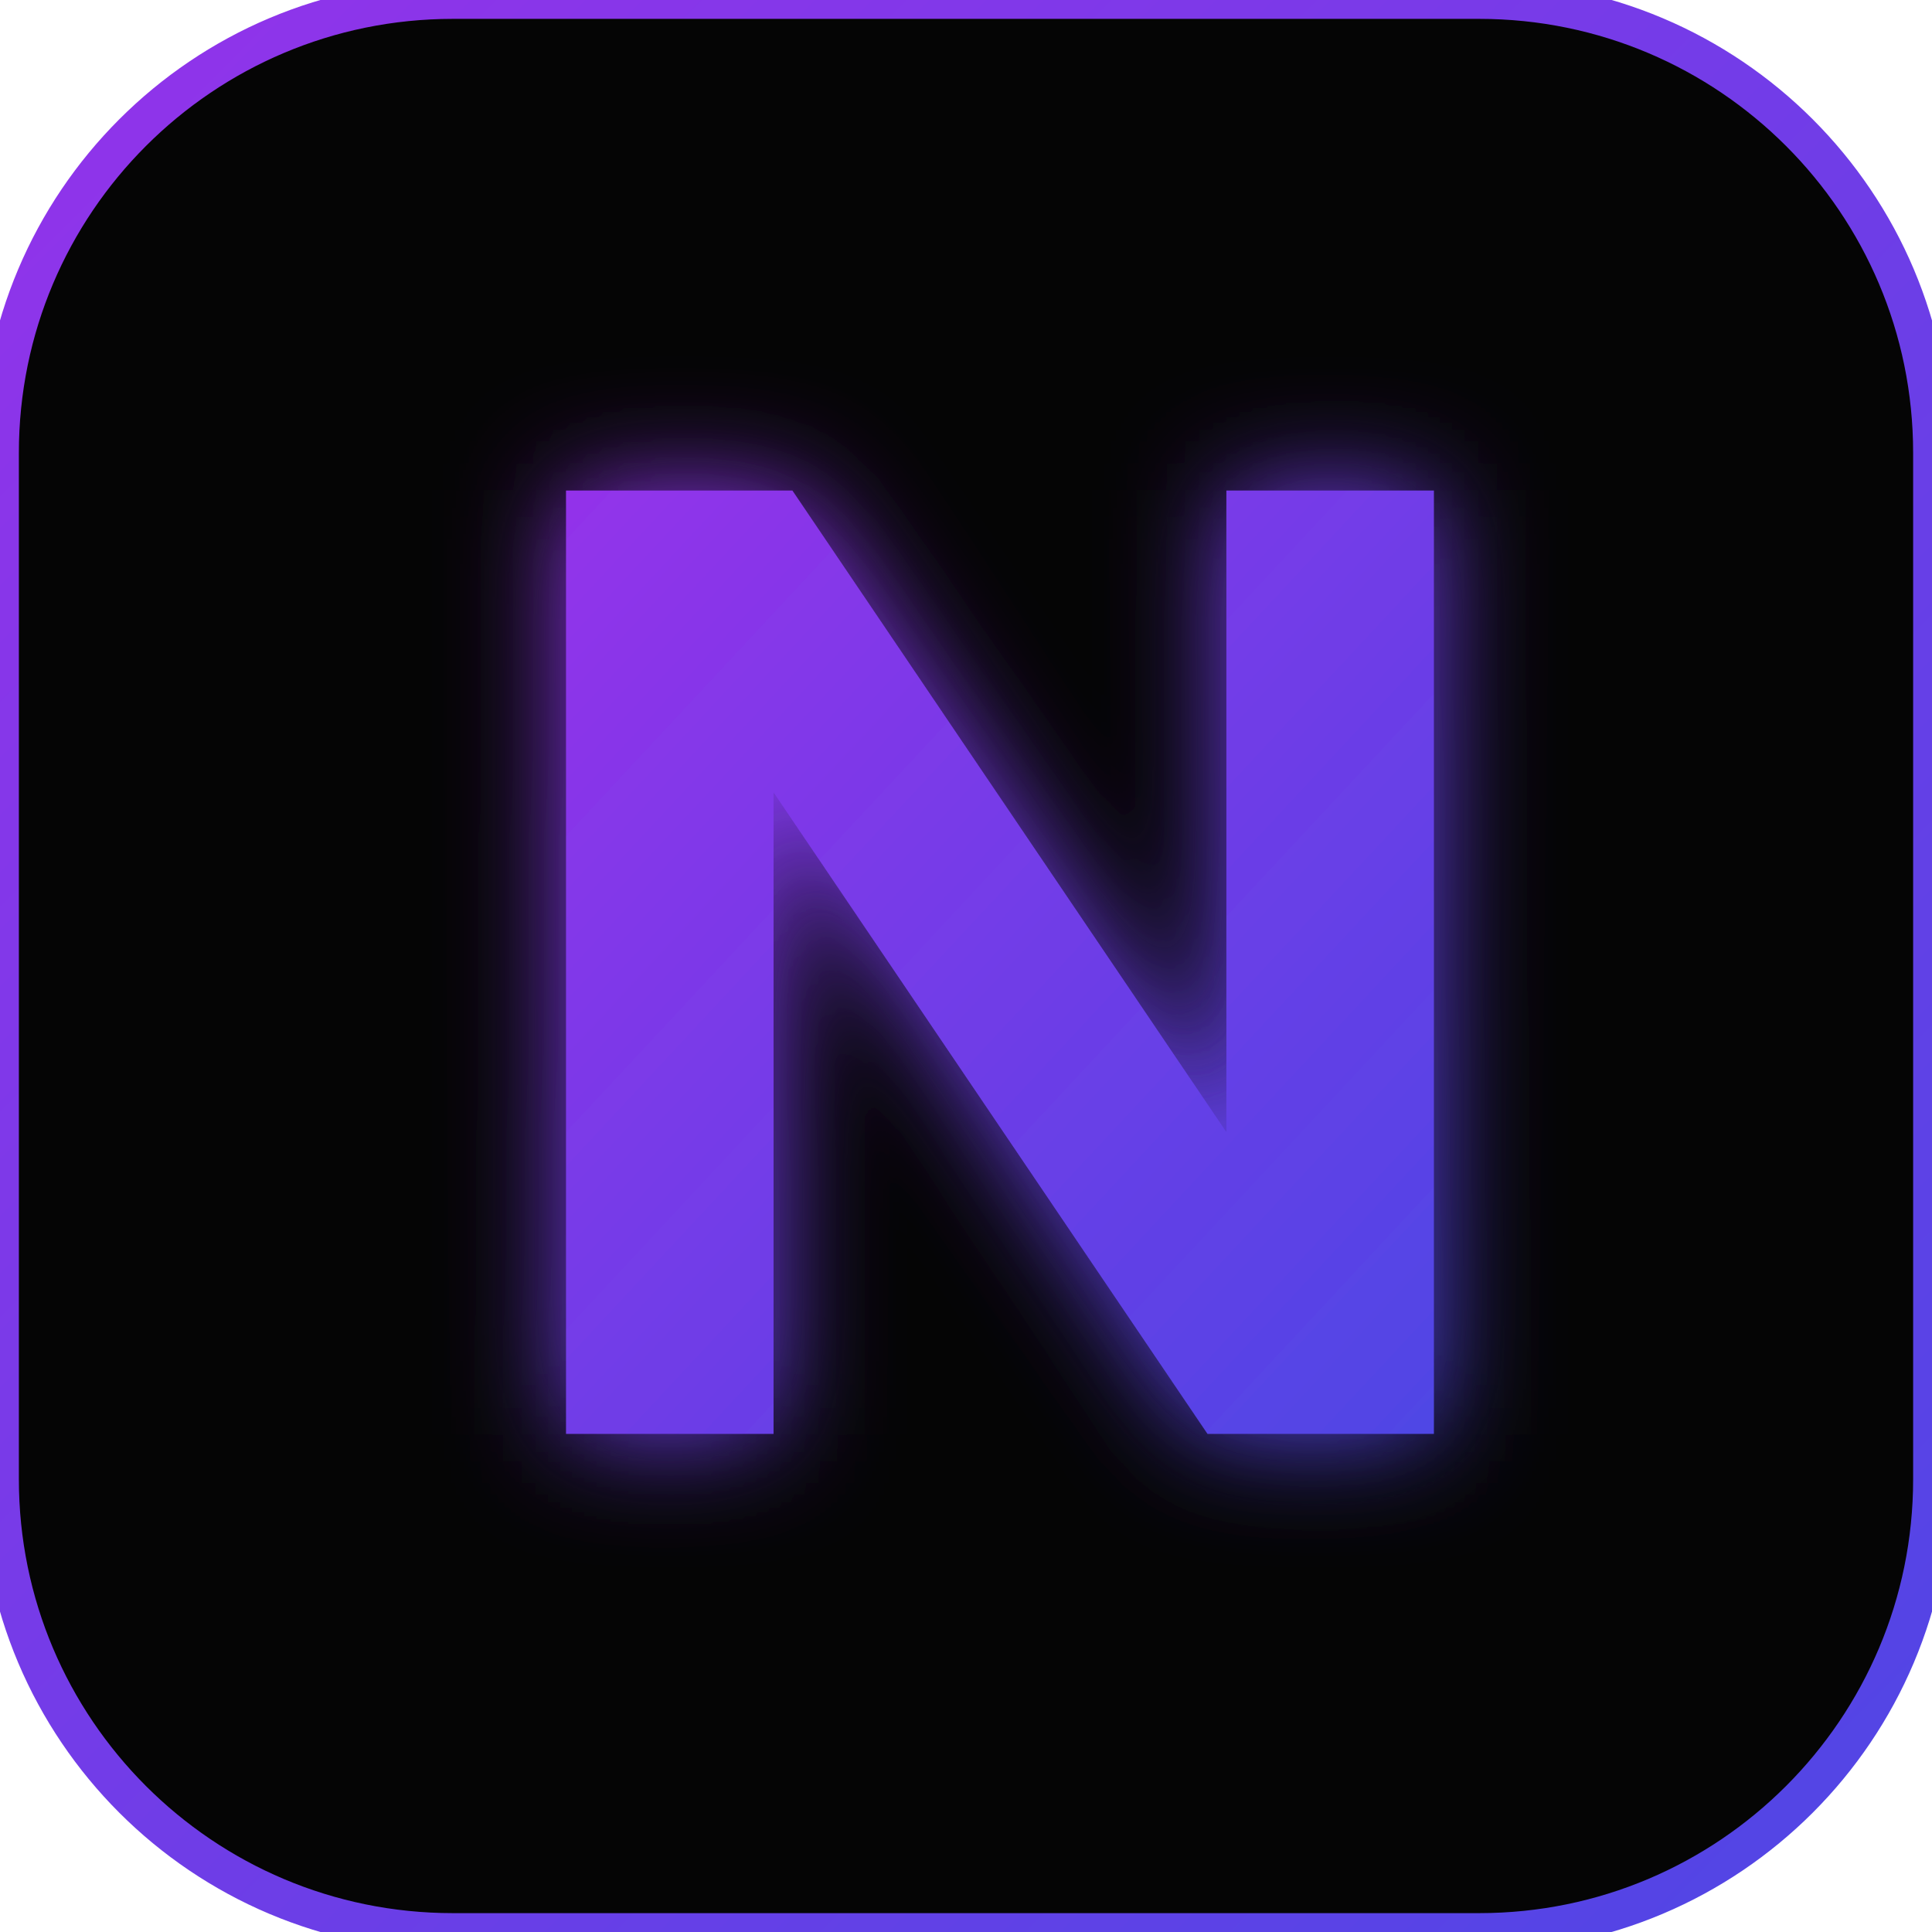
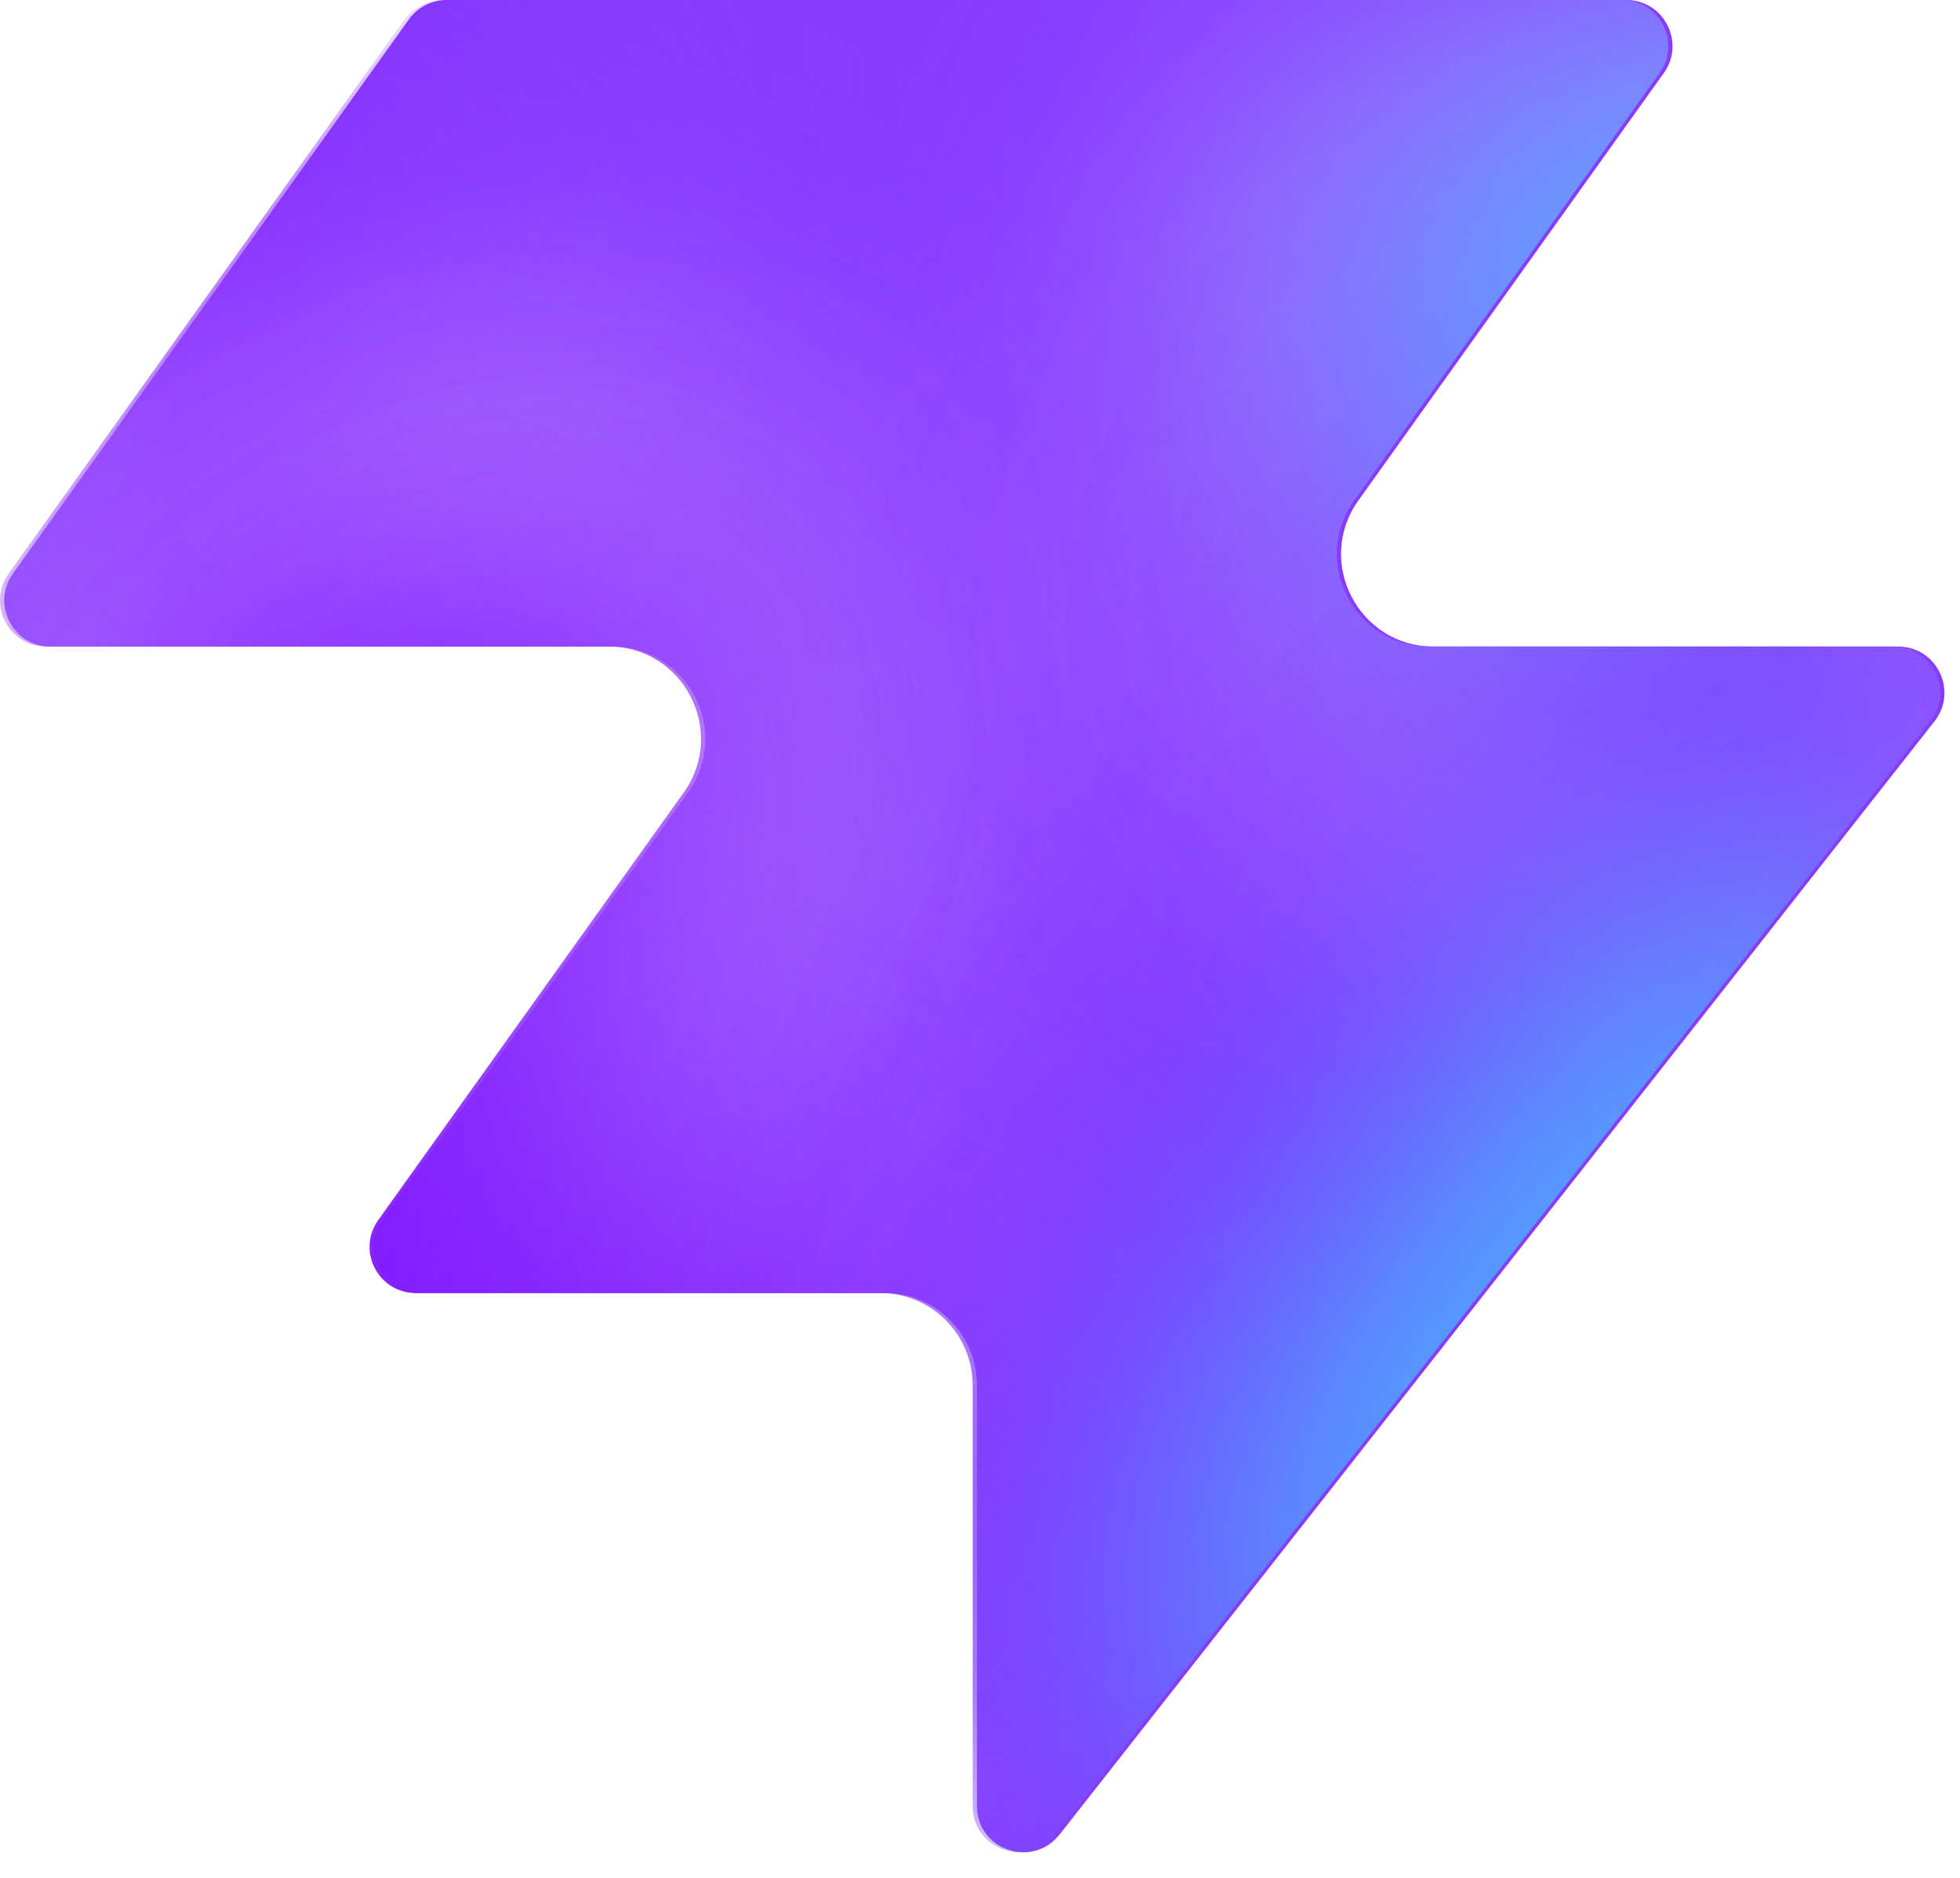
- <svg xmlns="http://www.w3.org/2000/svg" viewBox="0 0 512 512">
+ <svg xmlns="http://www.w3.org/2000/svg" width="48" height="46" fill="none" viewBox="0 0 48 46">
+   <path fill="#863bff" d="M25.946 44.938c-.664.845-2.021.375-2.021-.698V33.937a2.26 2.26 0 0 0-2.262-2.262H10.287c-.92 0-1.456-1.04-.92-1.788l7.48-10.471c1.07-1.497 0-3.578-1.842-3.578H1.237c-.92 0-1.456-1.04-.92-1.788L10.013.474c.214-.297.556-.474.92-.474h28.894c.92 0 1.456 1.04.92 1.788l-7.48 10.471c-1.07 1.498 0 3.579 1.842 3.579h11.377c.943 0 1.473 1.088.89 1.83L25.947 44.94z" style="fill:#863bff;fill:color(display-p3 .525 .23 1);fill-opacity:1" />
+   <mask id="a" width="48" height="46" x="0" y="0" maskUnits="userSpaceOnUse" style="mask-type:alpha">
+     <path fill="#000" d="M25.842 44.938c-.664.844-2.021.375-2.021-.698V33.937a2.26 2.26 0 0 0-2.262-2.262H10.183c-.92 0-1.456-1.04-.92-1.788l7.48-10.471c1.07-1.498 0-3.579-1.842-3.579H1.133c-.92 0-1.456-1.04-.92-1.787L9.91.473c.214-.297.556-.474.92-.474h28.894c.92 0 1.456 1.04.92 1.788l-7.48 10.471c-1.07 1.498 0 3.578 1.842 3.578h11.377c.943 0 1.473 1.088.89 1.832L25.843 44.94z" style="fill:#000;fill-opacity:1" />
+   </mask>
+   <g mask="url(#a)">
+     <g filter="url(#b)">
+       <ellipse cx="5.508" cy="14.704" fill="#ede6ff" rx="5.508" ry="14.704" style="fill:#ede6ff;fill:color(display-p3 .927 .903 1);fill-opacity:1" transform="matrix(.00324 1 1 -.00324 -4.47 31.516)" />
+     </g>
+     <g filter="url(#c)">
+       <ellipse cx="10.399" cy="29.851" fill="#ede6ff" rx="10.399" ry="29.851" style="fill:#ede6ff;fill:color(display-p3 .927 .903 1);fill-opacity:1" transform="matrix(.00324 1 1 -.00324 -39.328 7.883)" />
+     </g>
+     <g filter="url(#d)">
+       <ellipse cx="5.508" cy="30.487" fill="#7e14ff" rx="5.508" ry="30.487" style="fill:#7e14ff;fill:color(display-p3 .492 .077 1);fill-opacity:1" transform="rotate(89.814 -25.913 -14.639)scale(1 -1)" />
+     </g>
+     <g filter="url(#e)">
+       <ellipse cx="5.508" cy="30.599" fill="#7e14ff" rx="5.508" ry="30.599" style="fill:#7e14ff;fill:color(display-p3 .492 .077 1);fill-opacity:1" transform="rotate(89.814 -32.644 -3.334)scale(1 -1)" />
+     </g>
+     <g filter="url(#f)">
+       <ellipse cx="5.508" cy="30.599" fill="#7e14ff" rx="5.508" ry="30.599" style="fill:#7e14ff;fill:color(display-p3 .492 .077 1);fill-opacity:1" transform="matrix(.00324 1 1 -.00324 -34.34 30.47)" />
+     </g>
+     <g filter="url(#g)">
+       <ellipse cx="14.072" cy="22.078" fill="#ede6ff" rx="14.072" ry="22.078" style="fill:#ede6ff;fill:color(display-p3 .927 .903 1);fill-opacity:1" transform="rotate(93.35 24.506 48.493)scale(-1 1)" />
+     </g>
+     <g filter="url(#h)">
+       <ellipse cx="3.47" cy="21.501" fill="#7e14ff" rx="3.47" ry="21.501" style="fill:#7e14ff;fill:color(display-p3 .492 .077 1);fill-opacity:1" transform="rotate(89.009 28.708 47.59)scale(-1 1)" />
+     </g>
+     <g filter="url(#i)">
+       <ellipse cx="3.47" cy="21.501" fill="#7e14ff" rx="3.47" ry="21.501" style="fill:#7e14ff;fill:color(display-p3 .492 .077 1);fill-opacity:1" transform="rotate(89.009 28.708 47.59)scale(-1 1)" />
+     </g>
+     <g filter="url(#j)">
+       <ellipse cx=".387" cy="8.972" fill="#7e14ff" rx="4.407" ry="29.108" style="fill:#7e14ff;fill:color(display-p3 .492 .077 1);fill-opacity:1" transform="rotate(39.51 .387 8.972)" />
+     </g>
+     <g filter="url(#k)">
+       <ellipse cx="47.523" cy="-6.092" fill="#7e14ff" rx="4.407" ry="29.108" style="fill:#7e14ff;fill:color(display-p3 .492 .077 1);fill-opacity:1" transform="rotate(37.892 47.523 -6.092)" />
+     </g>
+     <g filter="url(#l)">
+       <ellipse cx="41.412" cy="6.333" fill="#47bfff" rx="5.971" ry="9.665" style="fill:#47bfff;fill:color(display-p3 .28 .748 1);fill-opacity:1" transform="rotate(37.892 41.412 6.333)" />
+     </g>
+     <g filter="url(#m)">
+       <ellipse cx="-1.879" cy="38.332" fill="#7e14ff" rx="4.407" ry="29.108" style="fill:#7e14ff;fill:color(display-p3 .492 .077 1);fill-opacity:1" transform="rotate(37.892 -1.88 38.332)" />
+     </g>
+     <g filter="url(#n)">
+       <ellipse cx="-1.879" cy="38.332" fill="#7e14ff" rx="4.407" ry="29.108" style="fill:#7e14ff;fill:color(display-p3 .492 .077 1);fill-opacity:1" transform="rotate(37.892 -1.88 38.332)" />
+     </g>
+     <g filter="url(#o)">
+       <ellipse cx="35.651" cy="29.907" fill="#7e14ff" rx="4.407" ry="29.108" style="fill:#7e14ff;fill:color(display-p3 .492 .077 1);fill-opacity:1" transform="rotate(37.892 35.651 29.907)" />
+     </g>
+     <g filter="url(#p)">
+       <ellipse cx="38.418" cy="32.4" fill="#47bfff" rx="5.971" ry="15.297" style="fill:#47bfff;fill:color(display-p3 .28 .748 1);fill-opacity:1" transform="rotate(37.892 38.418 32.4)" />
+     </g>
+   </g>
  <defs>
-     <linearGradient id="neectify-grad" x1="0%" y1="0%" x2="100%" y2="100%">
-       <stop offset="0%" style="stop-color:#9333ea;stop-opacity:1" />
-       <stop offset="100%" style="stop-color:#4f46e5;stop-opacity:1" />
-     </linearGradient>
-     <filter id="glow" x="-20%" y="-20%" width="140%" height="140%">
-       <feGaussianBlur stdDeviation="15" result="blur" />
-       <feComposite in="SourceGraphic" in2="blur" operator="over" />
+     <filter id="b" width="60.045" height="41.654" x="-19.77" y="16.149" color-interpolation-filters="sRGB" filterUnits="userSpaceOnUse">
+       <feFlood flood-opacity="0" result="BackgroundImageFix" />
+       <feBlend in="SourceGraphic" in2="BackgroundImageFix" result="shape" />
+       <feGaussianBlur result="effect1_foregroundBlur_2002_17158" stdDeviation="7.659" />
+     </filter>
+     <filter id="c" width="90.34" height="51.437" x="-54.613" y="-7.533" color-interpolation-filters="sRGB" filterUnits="userSpaceOnUse">
+       <feFlood flood-opacity="0" result="BackgroundImageFix" />
+       <feBlend in="SourceGraphic" in2="BackgroundImageFix" result="shape" />
+       <feGaussianBlur result="effect1_foregroundBlur_2002_17158" stdDeviation="7.659" />
+     </filter>
+     <filter id="d" width="79.355" height="29.4" x="-49.64" y="2.03" color-interpolation-filters="sRGB" filterUnits="userSpaceOnUse">
+       <feFlood flood-opacity="0" result="BackgroundImageFix" />
+       <feBlend in="SourceGraphic" in2="BackgroundImageFix" result="shape" />
+       <feGaussianBlur result="effect1_foregroundBlur_2002_17158" stdDeviation="4.596" />
+     </filter>
+     <filter id="e" width="79.579" height="29.4" x="-45.045" y="20.029" color-interpolation-filters="sRGB" filterUnits="userSpaceOnUse">
+       <feFlood flood-opacity="0" result="BackgroundImageFix" />
+       <feBlend in="SourceGraphic" in2="BackgroundImageFix" result="shape" />
+       <feGaussianBlur result="effect1_foregroundBlur_2002_17158" stdDeviation="4.596" />
+     </filter>
+     <filter id="f" width="79.579" height="29.4" x="-43.513" y="21.178" color-interpolation-filters="sRGB" filterUnits="userSpaceOnUse">
+       <feFlood flood-opacity="0" result="BackgroundImageFix" />
+       <feBlend in="SourceGraphic" in2="BackgroundImageFix" result="shape" />
+       <feGaussianBlur result="effect1_foregroundBlur_2002_17158" stdDeviation="4.596" />
+     </filter>
+     <filter id="g" width="74.749" height="58.852" x="15.756" y="-17.901" color-interpolation-filters="sRGB" filterUnits="userSpaceOnUse">
+       <feFlood flood-opacity="0" result="BackgroundImageFix" />
+       <feBlend in="SourceGraphic" in2="BackgroundImageFix" result="shape" />
+       <feGaussianBlur result="effect1_foregroundBlur_2002_17158" stdDeviation="7.659" />
+     </filter>
+     <filter id="h" width="61.377" height="25.362" x="23.548" y="2.284" color-interpolation-filters="sRGB" filterUnits="userSpaceOnUse">
+       <feFlood flood-opacity="0" result="BackgroundImageFix" />
+       <feBlend in="SourceGraphic" in2="BackgroundImageFix" result="shape" />
+       <feGaussianBlur result="effect1_foregroundBlur_2002_17158" stdDeviation="4.596" />
+     </filter>
+     <filter id="i" width="61.377" height="25.362" x="23.548" y="2.284" color-interpolation-filters="sRGB" filterUnits="userSpaceOnUse">
+       <feFlood flood-opacity="0" result="BackgroundImageFix" />
+       <feBlend in="SourceGraphic" in2="BackgroundImageFix" result="shape" />
+       <feGaussianBlur result="effect1_foregroundBlur_2002_17158" stdDeviation="4.596" />
+     </filter>
+     <filter id="j" width="56.045" height="63.649" x="-27.636" y="-22.853" color-interpolation-filters="sRGB" filterUnits="userSpaceOnUse">
+       <feFlood flood-opacity="0" result="BackgroundImageFix" />
+       <feBlend in="SourceGraphic" in2="BackgroundImageFix" result="shape" />
+       <feGaussianBlur result="effect1_foregroundBlur_2002_17158" stdDeviation="4.596" />
+     </filter>
+     <filter id="k" width="54.814" height="64.646" x="20.116" y="-38.415" color-interpolation-filters="sRGB" filterUnits="userSpaceOnUse">
+       <feFlood flood-opacity="0" result="BackgroundImageFix" />
+       <feBlend in="SourceGraphic" in2="BackgroundImageFix" result="shape" />
+       <feGaussianBlur result="effect1_foregroundBlur_2002_17158" stdDeviation="4.596" />
+     </filter>
+     <filter id="l" width="33.541" height="35.313" x="24.641" y="-11.323" color-interpolation-filters="sRGB" filterUnits="userSpaceOnUse">
+       <feFlood flood-opacity="0" result="BackgroundImageFix" />
+       <feBlend in="SourceGraphic" in2="BackgroundImageFix" result="shape" />
+       <feGaussianBlur result="effect1_foregroundBlur_2002_17158" stdDeviation="4.596" />
+     </filter>
+     <filter id="m" width="54.814" height="64.646" x="-29.286" y="6.009" color-interpolation-filters="sRGB" filterUnits="userSpaceOnUse">
+       <feFlood flood-opacity="0" result="BackgroundImageFix" />
+       <feBlend in="SourceGraphic" in2="BackgroundImageFix" result="shape" />
+       <feGaussianBlur result="effect1_foregroundBlur_2002_17158" stdDeviation="4.596" />
+     </filter>
+     <filter id="n" width="54.814" height="64.646" x="-29.286" y="6.009" color-interpolation-filters="sRGB" filterUnits="userSpaceOnUse">
+       <feFlood flood-opacity="0" result="BackgroundImageFix" />
+       <feBlend in="SourceGraphic" in2="BackgroundImageFix" result="shape" />
+       <feGaussianBlur result="effect1_foregroundBlur_2002_17158" stdDeviation="4.596" />
+     </filter>
+     <filter id="o" width="54.814" height="64.646" x="8.244" y="-2.416" color-interpolation-filters="sRGB" filterUnits="userSpaceOnUse">
+       <feFlood flood-opacity="0" result="BackgroundImageFix" />
+       <feBlend in="SourceGraphic" in2="BackgroundImageFix" result="shape" />
+       <feGaussianBlur result="effect1_foregroundBlur_2002_17158" stdDeviation="4.596" />
+     </filter>
+     <filter id="p" width="39.409" height="43.623" x="18.713" y="10.588" color-interpolation-filters="sRGB" filterUnits="userSpaceOnUse">
+       <feFlood flood-opacity="0" result="BackgroundImageFix" />
+       <feBlend in="SourceGraphic" in2="BackgroundImageFix" result="shape" />
+       <feGaussianBlur result="effect1_foregroundBlur_2002_17158" stdDeviation="4.596" />
    </filter>
  </defs>
-   <rect width="512" height="512" rx="120" fill="#050505" stroke="url(#neectify-grad)" stroke-width="10" />
-   <g filter="url(#glow)">
-     <path d="M150 380 V 130 L 210 130 L 325 300 V 130 H 380 V 380 H 320 L 205 210 V 380 H 150 Z" fill="url(#neectify-grad)" />
-   </g>
</svg>
